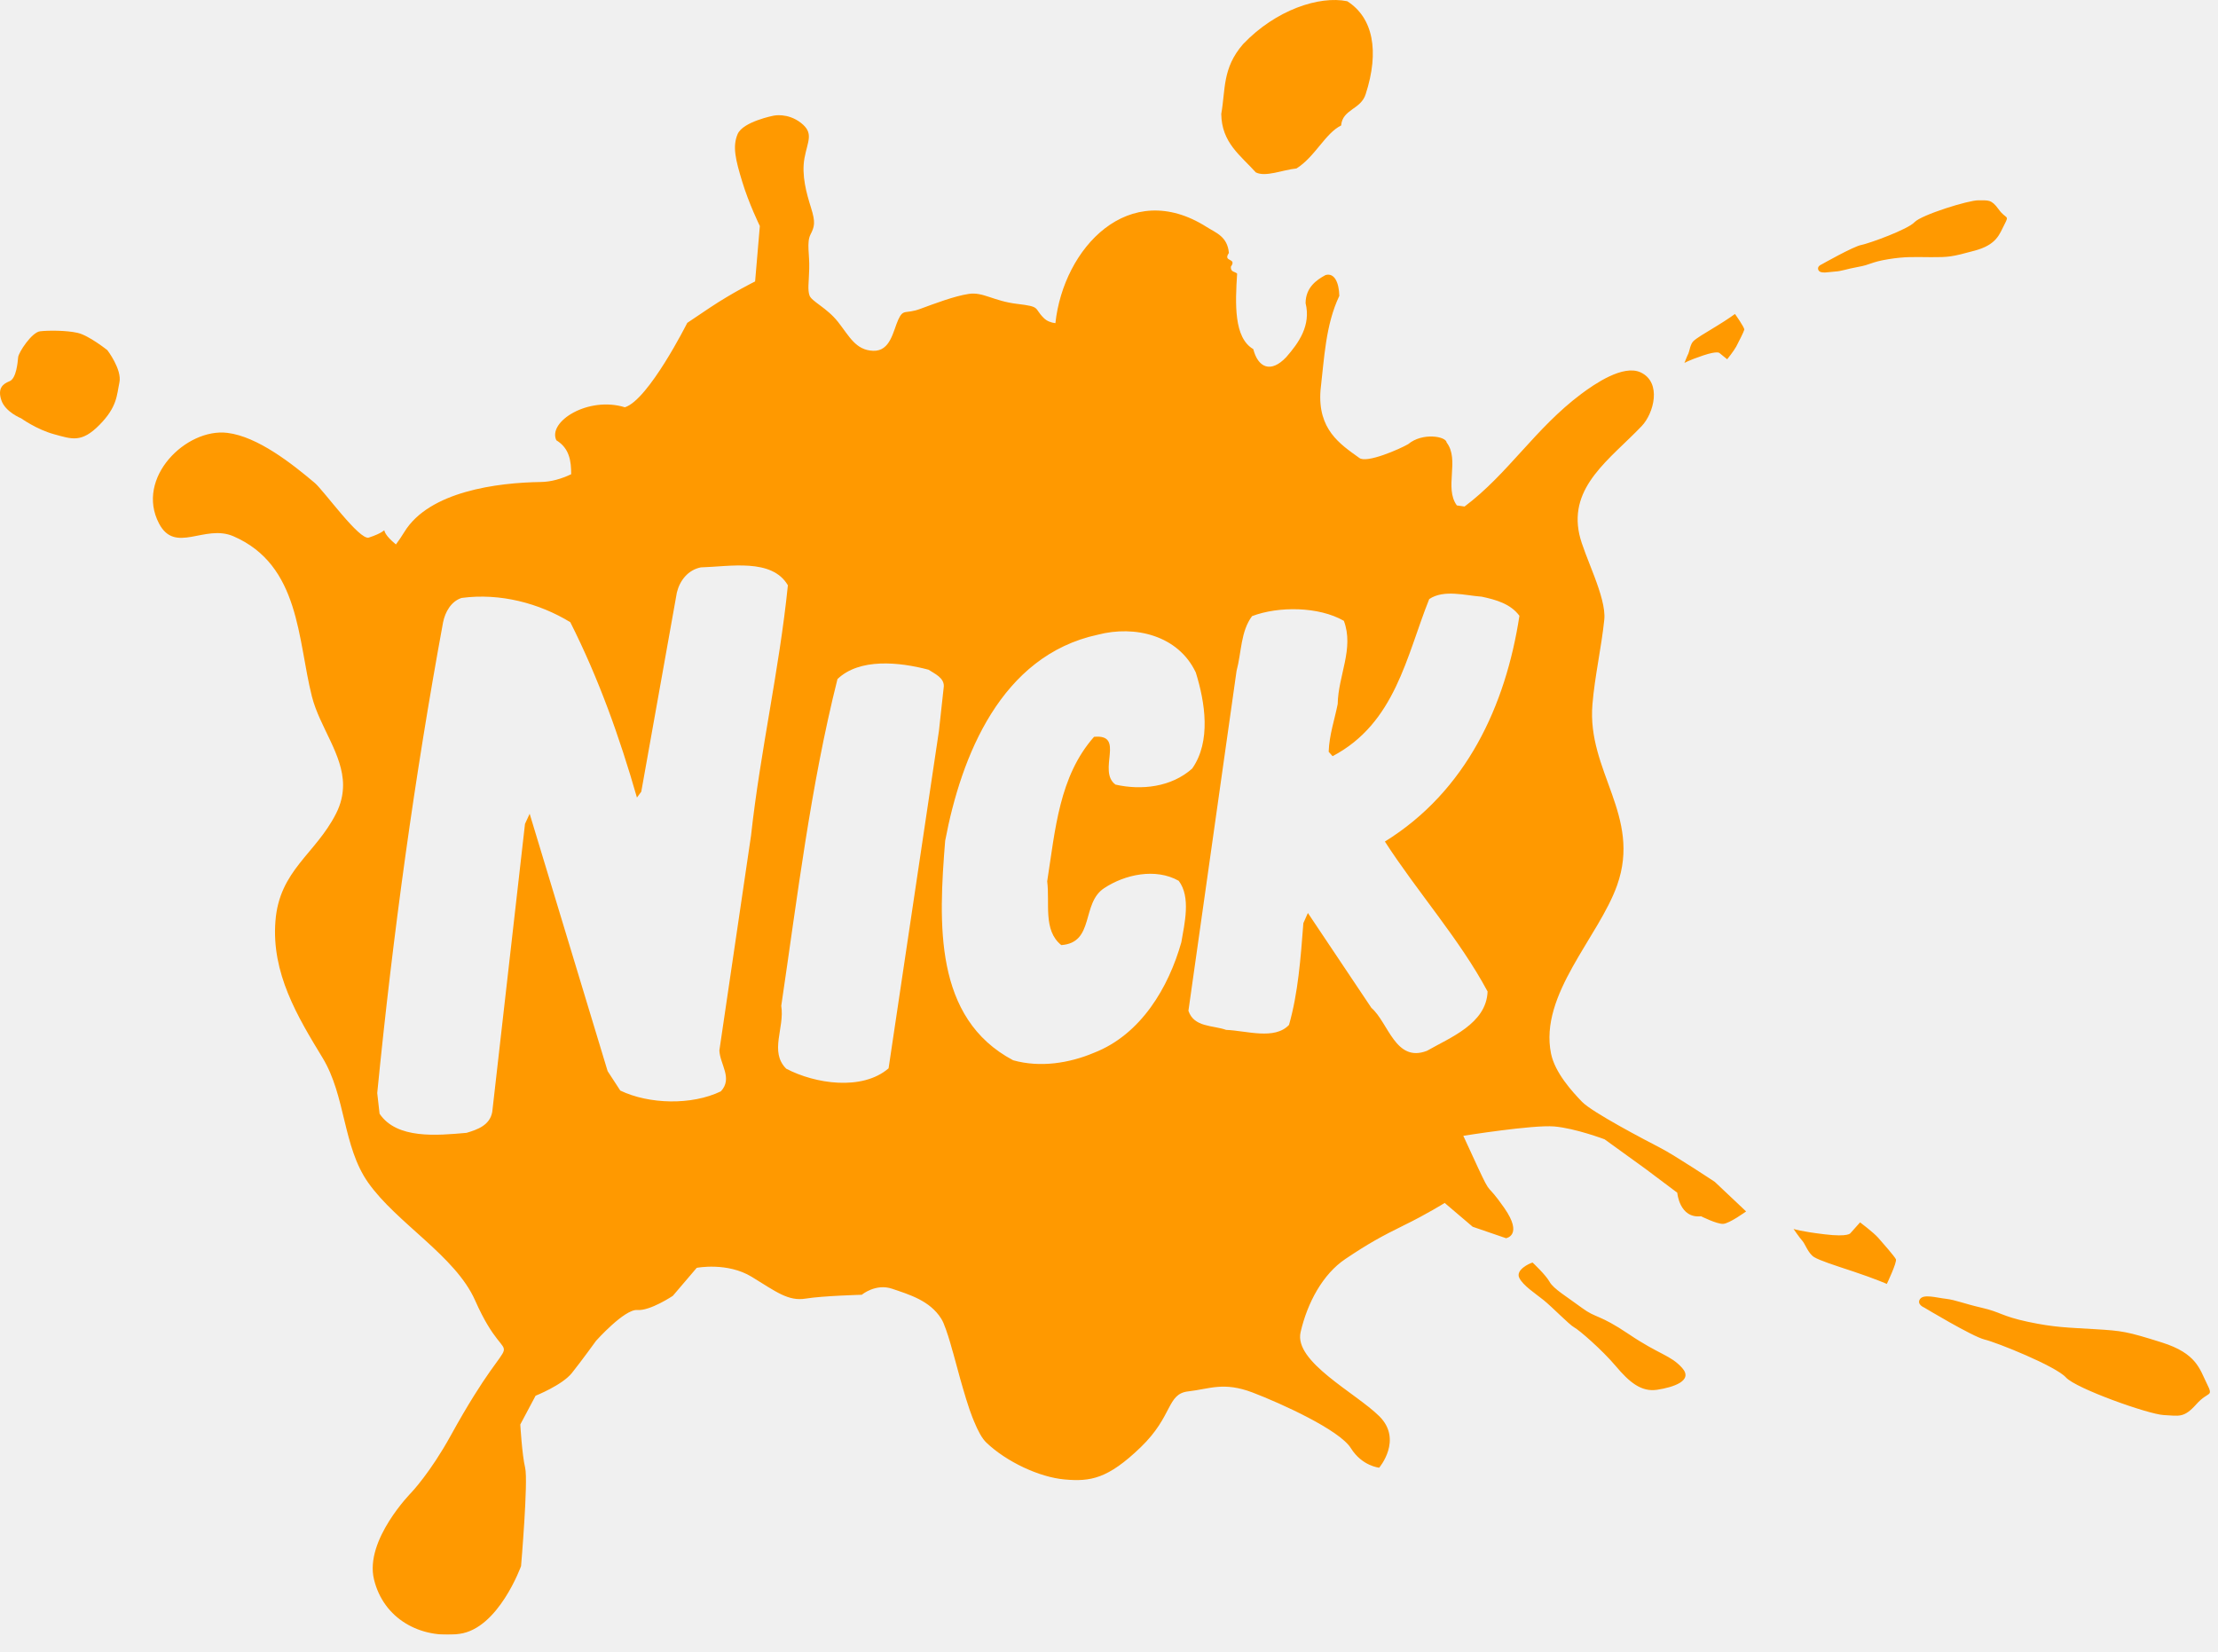
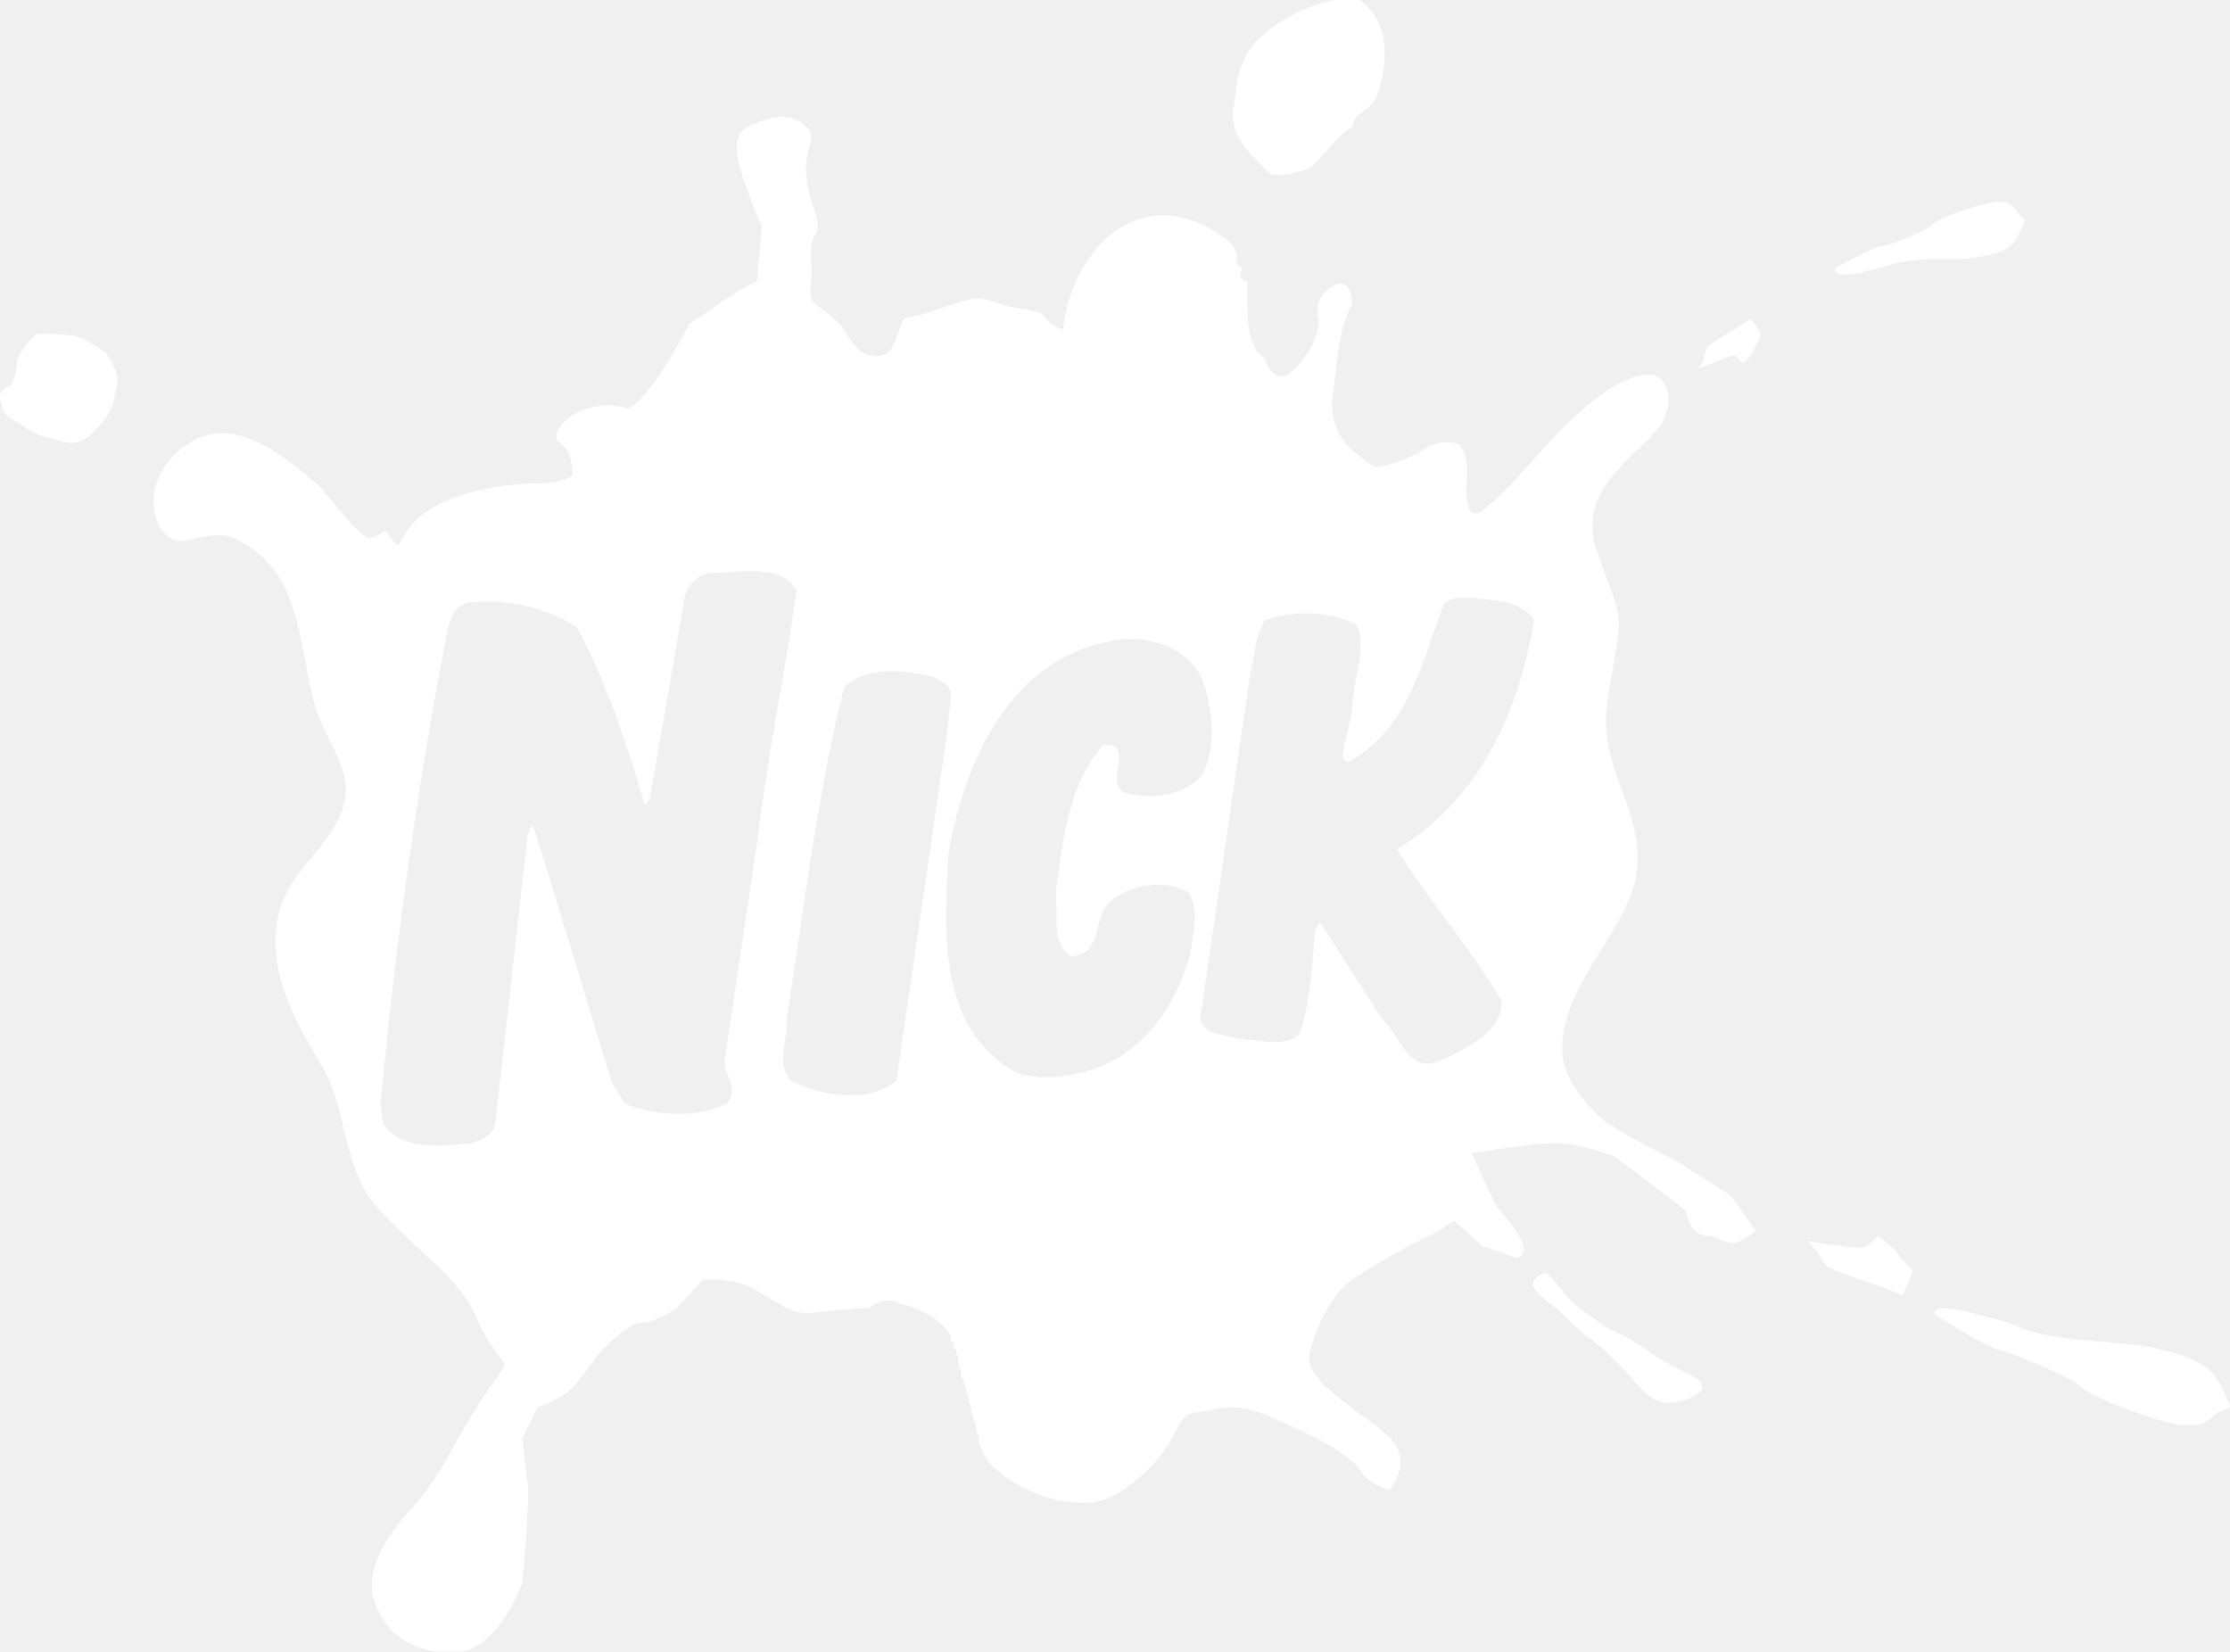
- <svg xmlns="http://www.w3.org/2000/svg" xmlns:xlink="http://www.w3.org/1999/xlink" width="90px" height="67px" viewBox="0 0 90 67" version="1.1">
-   <defs>
-     <polygon id="path-1" points="6.91983128e-06 7.26275963e-06 89.674 7.26275963e-06 89.674 66.329 6.91983128e-06 66.329" />
-   </defs>
-   <g id="Symbols" stroke="none" stroke-width="1" fill="none" fill-rule="evenodd">
-     <g id="components/footer/desktop" transform="translate(-399, -379)">
-       <g id="Group-3" transform="translate(85, 379)">
-         <g id="nick" transform="translate(314, 0)">
-           <mask id="mask-2" fill="white">
-             <use xlink:href="#path-1" />
+ <svg xmlns="http://www.w3.org/2000/svg" version="1.1" id="Calque_1" x="0px" y="0px" viewBox="0 0 89.518 66.3" xml:space="preserve" width="89.518" height="66.3">
+   <defs id="defs22" />
+   <style type="text/css" id="style2">
+ 	.st0{filter:url(#Adobe_OpacityMaskFilter);}
+ 	.st1{fill-rule:evenodd;clip-rule:evenodd;fill:#FFFFFF;}
+ 	.st2{mask:url(#mask-2_00000126324479881949365190000004908624486108098729_);fill-rule:evenodd;clip-rule:evenodd;fill:#FFFFFF;}
+ </style>
+   <g id="Symbols" transform="translate(-0.1194938)">
+     <g id="components_x2F_footer_x2F_desktop" transform="translate(-399,-379)">
+       <g id="Group-3" transform="translate(85,379)">
+         <g id="nick" transform="translate(314)">
+           <g id="Clip-2">
+ 				</g>
+           <defs id="defs8">
+             <filter id="Adobe_OpacityMaskFilter" filterUnits="userSpaceOnUse" x="0" y="0" width="89.7" height="66.3">
+               <feColorMatrix type="matrix" values="1 0 0 0 0  0 1 0 0 0  0 0 1 0 0  0 0 0 1 0" id="feColorMatrix5" />
+             </filter>
+           </defs>
+           <mask maskUnits="userSpaceOnUse" x="0" y="0" width="89.7" height="66.3" id="mask-2_00000126324479881949365190000004908624486108098729_">
+             <g class="st0" id="g11">
+               <polygon id="path-1_00000093892030333928869400000006566759691918084481_" class="st1" points="89.7,66.3 0,66.3 0,0 89.7,0 " />
+             </g>
          </mask>
-           <g id="Clip-2" />
-           <path d="M60.362,40.232 C60.313,41.542 58.834,42.102 57.902,42.638 C56.622,43.134 56.338,41.493 55.647,40.895 L53.07,37.045 L52.887,37.457 C52.777,38.886 52.674,40.292 52.304,41.587 C51.718,42.21 50.574,41.82 49.754,41.789 C49.218,41.597 48.449,41.692 48.223,41.014 L50.176,27.222 C50.38,26.465 50.339,25.624 50.805,25 C51.884,24.591 53.515,24.607 54.53,25.191 C54.953,26.315 54.3,27.405 54.28,28.566 C54.155,29.202 53.938,29.811 53.914,30.504 L54.072,30.683 C56.62,29.344 57.068,26.619 57.993,24.309 C58.585,23.907 59.46,24.164 60.124,24.211 C60.711,24.335 61.299,24.505 61.654,24.987 C61.097,28.623 59.505,32.097 56.195,34.147 C57.521,36.201 59.232,38.116 60.362,40.232 L60.362,40.232 Z M44.393,29.898 C42.976,31.502 42.821,33.666 42.492,35.761 C42.606,36.652 42.317,37.752 43.064,38.348 C44.427,38.252 43.868,36.649 44.804,36.038 C45.641,35.483 46.889,35.209 47.829,35.74 C48.328,36.398 48.065,37.472 47.935,38.234 C47.424,40.048 46.307,41.978 44.378,42.723 C43.401,43.134 42.212,43.332 41.109,43.021 C37.889,41.315 38.083,37.472 38.352,34.117 C39,30.684 40.613,26.597 44.551,25.753 C46.047,25.363 47.806,25.775 48.522,27.286 C48.896,28.488 49.152,30.08 48.375,31.186 C47.528,31.942 46.312,32.074 45.263,31.836 C44.512,31.286 45.683,29.772 44.393,29.898 L44.393,29.898 Z M38.099,29.66 L36.056,43.349 C34.986,44.271 33.068,43.977 31.903,43.364 C31.209,42.675 31.845,41.71 31.701,40.814 C32.351,36.438 32.883,31.927 33.982,27.554 C34.878,26.698 36.477,26.858 37.677,27.174 C37.917,27.334 38.305,27.493 38.298,27.844 L38.099,29.66 Z M30.476,33.897 L29.19,42.625 C29.216,43.192 29.741,43.754 29.251,44.282 C28.069,44.854 26.336,44.81 25.169,44.251 L24.656,43.463 C23.602,39.991 22.548,36.493 21.492,33.019 L21.303,33.43 L19.974,45.118 C19.877,45.657 19.381,45.833 18.929,45.967 C17.74,46.071 16.103,46.232 15.402,45.191 L15.307,44.352 C15.946,37.874 16.831,31.483 17.979,25.249 C18.064,24.829 18.309,24.395 18.732,24.262 C20.296,24.052 21.885,24.48 23.141,25.246 C24.296,27.538 25.145,29.919 25.845,32.362 L26.021,32.124 L27.465,24.043 C27.581,23.56 27.916,23.125 28.438,23.022 C29.602,22.991 31.321,22.637 31.97,23.749 C31.619,27.194 30.855,30.451 30.476,33.897 L30.476,33.897 Z M67.357,46.569 C66.771,46.266 64.605,45.134 64.196,44.709 C63.784,44.283 63.098,43.526 62.937,42.755 C62.448,40.355 64.871,38.03 65.619,35.917 C66.616,33.099 64.384,31.29 64.617,28.573 C64.713,27.424 64.978,26.293 65.097,25.145 C65.192,24.229 64.274,22.549 64.084,21.681 C63.657,19.731 65.337,18.628 66.614,17.29 C67.108,16.772 67.44,15.521 66.577,15.112 C65.866,14.774 64.69,15.591 64.164,15.983 C62.295,17.381 61.187,19.235 59.427,20.553 C59.322,20.539 59.222,20.521 59.115,20.508 C58.592,19.794 59.24,18.659 58.701,17.956 C58.68,17.702 57.717,17.539 57.14,18.022 C56.806,18.217 55.442,18.817 55.154,18.579 C54.37,18.018 53.464,17.425 53.582,15.842 C53.733,14.558 53.785,13.183 54.346,12.005 C54.333,11.469 54.149,11.056 53.785,11.161 C53.417,11.361 52.981,11.666 52.977,12.3 C53.2,13.207 52.699,13.913 52.192,14.491 C51.563,15.157 51.047,14.916 50.854,14.165 C50.061,13.704 50.121,12.318 50.199,11.102 C50.108,11.012 49.935,11.053 49.944,10.823 C50.212,10.449 49.6,10.646 49.865,10.265 C49.805,9.595 49.346,9.453 48.969,9.214 C45.804,7.2 43.154,10.068 42.825,13.113 C42.648,13.091 42.48,13.033 42.345,12.896 C41.939,12.49 42.247,12.446 41.276,12.331 C40.305,12.215 39.896,11.839 39.314,11.925 C38.731,12.011 37.926,12.318 37.333,12.536 C36.738,12.756 36.659,12.511 36.45,12.968 C36.242,13.422 36.136,14.26 35.429,14.234 C34.718,14.207 34.464,13.645 34.006,13.064 C33.547,12.482 32.926,12.23 32.846,11.985 C32.765,11.741 32.822,11.474 32.836,10.898 C32.853,10.327 32.724,9.843 32.887,9.517 C33.051,9.194 33.097,9.026 32.911,8.437 C32.726,7.845 32.517,7.115 32.643,6.418 C32.773,5.717 33.034,5.401 32.496,4.983 C31.957,4.566 31.391,4.693 31.391,4.693 C31.391,4.693 30.148,4.935 29.931,5.44 C29.716,5.946 29.845,6.478 30.117,7.37 C30.388,8.266 30.832,9.171 30.832,9.171 L30.64,11.42 C30.64,11.42 29.734,11.865 28.809,12.482 L27.887,13.101 C27.887,13.101 26.319,16.224 25.356,16.526 C23.867,16.065 22.214,17.109 22.575,17.865 C23.115,18.193 23.177,18.724 23.177,19.242 C22.784,19.429 22.365,19.553 21.937,19.558 C20.192,19.584 17.417,19.933 16.407,21.586 C16.301,21.764 16.184,21.928 16.066,22.091 C15.13,21.327 16.112,21.433 14.968,21.813 C14.587,21.938 13.147,19.915 12.772,19.595 C11.85,18.817 10.457,17.714 9.225,17.564 C7.554,17.36 5.48,19.393 6.454,21.244 C7.112,22.495 8.301,21.254 9.471,21.759 C12.179,22.932 12.075,25.964 12.655,28.255 C12.972,29.506 13.917,30.606 13.921,31.857 C13.919,32.229 13.841,32.61 13.634,33.016 C12.801,34.658 11.338,35.31 11.177,37.369 C11.008,39.484 12.07,41.248 13.088,42.921 C14.036,44.481 13.903,46.514 14.937,47.984 C16.101,49.636 18.478,50.959 19.278,52.764 C20.79,56.187 21.192,52.979 18.286,58.256 C17.461,59.753 16.695,60.557 16.695,60.557 C16.695,60.557 14.789,62.484 15.175,64.084 C15.561,65.685 17.059,66.508 18.644,66.296 C20.231,66.083 21.143,63.546 21.143,63.546 C21.143,63.546 21.438,60.092 21.309,59.558 C21.182,59.025 21.112,57.8 21.112,57.8 L21.733,56.633 C21.733,56.633 22.816,56.201 23.204,55.713 C23.594,55.226 24.187,54.404 24.187,54.404 C24.187,54.404 25.342,53.111 25.86,53.155 C26.378,53.199 27.302,52.58 27.302,52.58 L28.271,51.444 C28.271,51.444 29.511,51.203 30.503,51.809 C31.497,52.417 31.986,52.808 32.693,52.692 C33.398,52.578 34.969,52.537 34.969,52.537 C34.969,52.537 35.531,52.063 36.207,52.295 C36.885,52.526 37.734,52.772 38.193,53.508 C38.219,53.551 38.249,53.604 38.275,53.663 C38.283,53.683 38.29,53.702 38.299,53.722 C38.317,53.769 38.338,53.818 38.356,53.872 C38.366,53.895 38.376,53.919 38.384,53.943 C38.407,54.009 38.428,54.074 38.451,54.144 C38.457,54.163 38.462,54.178 38.47,54.198 C38.498,54.287 38.527,54.383 38.558,54.486 C38.563,54.51 38.571,54.536 38.579,54.561 C38.602,54.644 38.627,54.727 38.65,54.812 C38.661,54.848 38.669,54.883 38.681,54.916 C38.703,55.004 38.728,55.092 38.754,55.182 C38.793,55.323 38.83,55.465 38.874,55.623 C38.904,55.739 38.938,55.856 38.969,55.972 C38.98,56.003 38.988,56.037 38.997,56.068 C39.024,56.164 39.05,56.255 39.078,56.35 C39.088,56.386 39.098,56.417 39.109,56.452 C39.14,56.562 39.173,56.669 39.205,56.775 C39.208,56.79 39.213,56.801 39.218,56.814 C39.256,56.936 39.295,57.052 39.332,57.166 C39.34,57.187 39.348,57.205 39.353,57.226 C39.388,57.318 39.419,57.406 39.45,57.49 C39.464,57.52 39.474,57.547 39.484,57.575 C39.497,57.608 39.507,57.64 39.523,57.671 C39.681,58.056 39.847,58.372 40.03,58.541 C40.834,59.309 42.174,59.944 43.21,60.032 C44.246,60.123 44.952,60.009 46.283,58.727 C47.609,57.45 47.337,56.555 48.218,56.457 C49.098,56.356 49.645,56.057 50.827,56.503 C52.005,56.954 54.352,58.023 54.813,58.759 C55.271,59.494 55.964,59.553 55.964,59.553 C55.964,59.553 56.93,58.419 55.967,57.464 C55.002,56.511 52.5,55.255 52.774,54.056 C53.049,52.862 53.673,51.698 54.597,51.081 C55.52,50.46 56.068,50.16 56.975,49.714 C57.885,49.271 58.621,48.811 58.621,48.811 L59.757,49.777 L61.111,50.242 C61.111,50.242 61.816,50.129 61.042,49.018 C60.266,47.905 60.553,48.626 59.963,47.358 L59.377,46.087 C59.377,46.087 62.2,45.634 63.066,45.707 C63.929,45.782 65.11,46.229 65.11,46.229 L66.749,47.413 L68.059,48.396 C68.059,48.396 68.144,49.45 69.024,49.351 C69.024,49.351 69.661,49.67 69.915,49.66 C70.166,49.655 70.852,49.155 70.852,49.155 L69.583,47.957 C69.583,47.957 67.945,46.869 67.357,46.569 L67.357,46.569 Z M76.211,50.223 C76.009,49.998 75.477,49.599 75.477,49.599 L75.088,50.034 C75.088,50.034 75.02,50.204 74.034,50.083 C73.051,49.967 72.776,49.866 72.776,49.866 C72.776,49.866 73.038,50.248 73.144,50.36 C73.244,50.474 73.377,50.865 73.614,51.01 C73.853,51.15 74.355,51.313 75.225,51.6 C76.095,51.891 76.562,52.097 76.562,52.097 C76.562,52.097 76.986,51.21 76.929,51.093 C76.87,50.976 76.414,50.451 76.211,50.223 L76.211,50.223 Z M89.545,56.136 C89.256,55.557 89.137,54.917 87.72,54.472 C86.303,54.026 86.123,54 85.012,53.933 C83.904,53.865 83.375,53.866 82.291,53.635 C81.208,53.403 81.188,53.242 80.419,53.065 C79.65,52.887 79.367,52.75 78.966,52.701 C78.565,52.656 78.059,52.498 77.909,52.711 C77.759,52.928 78.083,53.058 78.083,53.058 C78.083,53.058 80.027,54.229 80.524,54.352 C81.022,54.469 83.428,55.438 83.831,55.893 C84.24,56.343 87.179,57.387 87.798,57.418 C88.417,57.446 88.606,57.553 89.115,56.985 C89.621,56.414 89.832,56.719 89.545,56.136 L89.545,56.136 Z M80.114,10.174 C81.035,9.93 81.134,9.492 81.339,9.099 C81.543,8.706 81.398,8.91 81.097,8.491 C80.797,8.074 80.671,8.136 80.277,8.128 C79.881,8.121 77.963,8.719 77.687,9.014 C77.414,9.311 75.844,9.879 75.52,9.941 C75.199,10.003 73.913,10.73 73.913,10.73 C73.913,10.73 73.703,10.811 73.791,10.968 C73.879,11.122 74.208,11.033 74.465,11.018 C74.723,11.005 74.905,10.92 75.402,10.829 C75.901,10.743 75.917,10.632 76.621,10.518 C77.322,10.404 77.657,10.432 78.366,10.435 C79.076,10.437 79.19,10.425 80.114,10.174 L80.114,10.174 Z M69.773,14.326 L70.084,14.578 C70.084,14.578 70.357,14.239 70.451,14.062 C70.546,13.882 70.757,13.467 70.778,13.379 C70.796,13.293 70.4,12.74 70.4,12.74 C70.4,12.74 70.138,12.937 69.633,13.244 C69.131,13.548 68.838,13.721 68.711,13.845 C68.584,13.97 68.553,14.257 68.51,14.345 C68.462,14.435 68.349,14.728 68.349,14.728 C68.349,14.728 68.509,14.625 69.108,14.423 C69.706,14.223 69.773,14.326 69.773,14.326 L69.773,14.326 Z M52.606,6.836 C53.352,6.373 53.782,5.399 54.419,5.092 C54.475,4.424 55.223,4.449 55.417,3.815 C55.98,2.075 55.715,0.715 54.667,0.05 C53.536,-0.183 51.764,0.4 50.441,1.79 C49.592,2.766 49.732,3.634 49.555,4.622 C49.572,5.795 50.333,6.3 50.957,6.995 C51.356,7.197 52.06,6.888 52.606,6.836 L52.606,6.836 Z M3.152,13.507 C2.694,13.401 1.961,13.404 1.627,13.442 C1.29,13.481 0.752,14.3 0.736,14.498 C0.718,14.698 0.664,15.359 0.387,15.469 C0.11,15.578 -0.105,15.76 0.055,16.239 C0.214,16.718 0.858,16.974 0.858,16.974 C0.858,16.974 1.485,17.427 2.202,17.622 C2.917,17.816 3.305,17.981 4.033,17.244 C4.762,16.506 4.735,16.039 4.846,15.516 C4.955,14.993 4.357,14.209 4.357,14.209 C4.357,14.209 3.608,13.611 3.152,13.507 L3.152,13.507 Z M66.096,54.137 C64.862,53.306 64.786,53.511 64.184,53.065 C63.587,52.62 63.036,52.299 62.879,52.014 C62.721,51.727 62.187,51.229 62.187,51.229 C62.035,51.273 61.493,51.533 61.648,51.851 C61.804,52.167 62.293,52.478 62.633,52.752 C62.974,53.024 63.671,53.747 63.873,53.858 C64.079,53.966 65.009,54.775 65.56,55.427 C66.112,56.082 66.594,56.488 67.239,56.392 C67.886,56.294 68.725,56.03 68.256,55.505 C67.784,54.979 67.329,54.971 66.096,54.137 L66.096,54.137 Z" id="Fill-1" fill="#FF9900" mask="url(#mask-2)" />
+           <path id="Fill-1" class="st2" d="m 60.4,40.2 c 0,1.3 -1.5,1.9 -2.5,2.4 -1.3,0.5 -1.6,-1.1 -2.3,-1.7 L 53.1,37 52.9,37.4 c -0.1,1.4 -0.2,2.8 -0.6,4.1 -0.6,0.6 -1.7,0.2 -2.5,0.2 -0.5,-0.2 -1.3,-0.1 -1.5,-0.8 l 2,-13.8 c 0.2,-0.8 0.2,-1.6 0.6,-2.2 1.1,-0.4 2.7,-0.4 3.7,0.2 0.4,1.1 -0.2,2.2 -0.2,3.4 -0.1,0.6 -0.3,1.2 -0.4,1.9 l 0.2,0.2 c 2.5,-1.3 3,-4.1 3.9,-6.4 0.6,-0.4 1.5,-0.1 2.1,-0.1 0.6,0.1 1.2,0.3 1.5,0.8 -0.6,3.6 -2.1,7.1 -5.5,9.2 1.3,2.1 3,4 4.2,6.1 z m -16,-10.3 c -1.4,1.6 -1.6,3.8 -1.9,5.9 0.1,0.9 -0.2,2 0.6,2.6 1.4,-0.1 0.8,-1.7 1.7,-2.3 0.8,-0.6 2.1,-0.8 3,-0.3 0.5,0.7 0.2,1.7 0.1,2.5 -0.5,1.8 -1.6,3.7 -3.6,4.5 -1,0.4 -2.2,0.6 -3.3,0.3 -3.2,-1.7 -3,-5.5 -2.8,-8.9 0.6,-3.4 2.3,-7.5 6.2,-8.4 1.5,-0.4 3.3,0 4,1.5 0.4,1.2 0.6,2.8 -0.1,3.9 -0.8,0.8 -2.1,0.9 -3.1,0.6 -0.7,-0.5 0.5,-2 -0.8,-1.9 z m -6.3,-0.2 -2,13.7 c -1.1,0.9 -3,0.6 -4.2,0 -0.7,-0.7 -0.1,-1.7 -0.2,-2.5 0.7,-4.4 1.2,-8.9 2.3,-13.3 0.9,-0.9 2.5,-0.7 3.7,-0.4 0.2,0.2 0.6,0.3 0.6,0.7 z m -7.6,4.2 -1.3,8.7 c 0,0.6 0.6,1.1 0.1,1.7 -1.2,0.6 -2.9,0.5 -4.1,0 L 24.7,43.5 C 23.6,40 22.6,36.5 21.5,33.1 L 21.3,33.5 20,45.1 c -0.1,0.5 -0.6,0.7 -1,0.8 -1.2,0.1 -2.8,0.3 -3.5,-0.8 l -0.1,-0.8 c 0.6,-6.5 1.5,-12.9 2.7,-19.1 0.1,-0.4 0.3,-0.9 0.8,-1 1.6,-0.2 3.2,0.2 4.4,1 1.2,2.3 2,4.7 2.7,7.1 l 0.2,-0.2 1.4,-8.1 c 0.1,-0.5 0.5,-0.9 1,-1 1.2,0 2.9,-0.4 3.5,0.7 -0.5,3.5 -1.2,6.8 -1.6,10.2 z m 36.9,12.7 c -0.6,-0.3 -2.8,-1.4 -3.2,-1.9 -0.4,-0.4 -1.1,-1.2 -1.3,-2 -0.5,-2.4 1.9,-4.7 2.7,-6.8 1,-2.8 -1.2,-4.6 -1,-7.3 0.1,-1.1 0.4,-2.3 0.5,-3.4 0.1,-0.9 -0.8,-2.6 -1,-3.5 -0.4,-2 1.3,-3.1 2.5,-4.4 0.5,-0.5 0.8,-1.8 0,-2.2 -0.7,-0.3 -1.9,0.5 -2.4,0.9 -1.9,1.4 -3,3.3 -4.7,4.6 -0.1,0 -0.2,0 -0.3,0 -0.5,-0.7 0.1,-1.8 -0.4,-2.6 0,-0.3 -1,-0.4 -1.6,0.1 -0.3,0.2 -1.7,0.8 -2,0.6 -0.8,-0.6 -1.7,-1.2 -1.6,-2.7 0.2,-1.3 0.2,-2.7 0.8,-3.8 0,-0.5 -0.2,-0.9 -0.6,-0.8 -0.4,0.2 -0.8,0.5 -0.8,1.1 0.2,0.9 -0.3,1.6 -0.8,2.2 -0.6,0.7 -1.1,0.4 -1.3,-0.3 -0.8,-0.5 -0.7,-1.8 -0.7,-3.1 -0.1,-0.1 -0.3,0 -0.3,-0.3 0.3,-0.4 -0.3,-0.2 -0.1,-0.6 -0.1,-0.7 -0.5,-0.8 -0.9,-1.1 -3.2,-2 -5.8,0.9 -6.1,3.9 -0.2,0 -0.3,-0.1 -0.5,-0.2 -0.4,-0.4 -0.1,-0.4 -1.1,-0.6 -1,-0.1 -1.4,-0.5 -2,-0.4 -0.6,0.1 -1.4,0.4 -2,0.6 -0.6,0.2 -0.7,0 -0.9,0.4 -0.2,0.5 -0.3,1.3 -1,1.3 -0.7,0 -1,-0.6 -1.4,-1.2 -0.5,-0.6 -1.1,-0.8 -1.2,-1.1 -0.1,-0.2 0,-0.5 0,-1.1 0,-0.6 -0.1,-1.1 0.1,-1.4 C 33,9.2 33,9 32.8,8.4 32.6,7.8 32.4,7.1 32.5,6.4 32.6,5.7 32.9,5.4 32.4,5 31.9,4.6 31.3,4.7 31.3,4.7 c 0,0 -1.2,0.2 -1.5,0.7 -0.2,0.5 -0.1,1 0.2,1.9 0.3,0.9 0.7,1.8 0.7,1.8 l -0.2,2.2 c 0,0 -0.9,0.4 -1.8,1.1 L 27.8,13 c 0,0 -1.6,3.1 -2.5,3.4 -1.5,-0.5 -3.1,0.6 -2.8,1.3 0.5,0.3 0.6,0.9 0.6,1.4 -0.4,0.2 -0.8,0.3 -1.2,0.3 -1.7,0 -4.5,0.4 -5.5,2 -0.1,0.2 -0.2,0.3 -0.3,0.5 -0.9,-0.8 0,-0.7 -1.1,-0.3 -0.4,0.1 -1.8,-1.9 -2.2,-2.2 -0.9,-0.8 -2.3,-1.9 -3.5,-2 -1.7,-0.2 -3.7,1.8 -2.8,3.7 0.7,1.3 1.8,0 3,0.5 2.7,1.2 2.6,4.2 3.2,6.5 0.3,1.3 1.3,2.4 1.3,3.6 0,0.4 -0.1,0.8 -0.3,1.2 -0.8,1.6 -2.3,2.3 -2.5,4.4 -0.2,2.1 0.9,3.9 1.9,5.6 0.9,1.6 0.8,3.6 1.8,5.1 1.2,1.7 3.5,3 4.3,4.8 1.5,3.4 1.9,0.2 -1,5.5 -0.8,1.5 -1.6,2.3 -1.6,2.3 0,0 -1.9,1.9 -1.5,3.5 0.4,1.6 1.9,2.4 3.5,2.2 1.6,-0.2 2.5,-2.8 2.5,-2.8 0,0 0.3,-3.5 0.2,-4 -0.1,-0.5 -0.2,-1.8 -0.2,-1.8 l 0.6,-1.2 c 0,0 1.1,-0.4 1.5,-0.9 0.4,-0.5 1,-1.3 1,-1.3 0,0 1.2,-1.3 1.7,-1.2 0.5,0 1.4,-0.6 1.4,-0.6 l 1,-1.1 c 0,0 1.2,-0.2 2.2,0.4 1,0.6 1.5,1 2.2,0.9 0.7,-0.1 2.3,-0.2 2.3,-0.2 0,0 0.6,-0.5 1.2,-0.2 0.7,0.2 1.5,0.5 2,1.2 0,0 0.1,0.1 0.1,0.2 0,0 0,0 0,0.1 0,0 0,0.1 0.1,0.1 0,0 0,0 0,0.1 0,0.1 0,0.1 0.1,0.2 0,0 0,0 0,0.1 0,0.1 0.1,0.2 0.1,0.3 0,0 0,0.1 0,0.1 0,0.1 0,0.2 0.1,0.3 0,0 0,0.1 0,0.1 0,0.1 0,0.2 0.1,0.3 0,0.1 0.1,0.3 0.1,0.4 0,0.1 0.1,0.2 0.1,0.3 0,0 0,0.1 0,0.1 0,0.1 0.1,0.2 0.1,0.3 0,0 0,0.1 0,0.1 0,0.1 0.1,0.2 0.1,0.3 0,0 0,0 0,0 0,0.1 0.1,0.2 0.1,0.4 0,0 0,0 0,0.1 0,0.1 0.1,0.2 0.1,0.3 0,0 0,0.1 0,0.1 0,0 0,0.1 0,0.1 0.2,0.4 0.3,0.7 0.5,0.9 0.8,0.8 2.1,1.4 3.2,1.5 1,0.1 1.7,0 3.1,-1.3 1.3,-1.3 1.1,-2.2 1.9,-2.3 0.9,-0.1 1.4,-0.4 2.6,0 1.2,0.5 3.5,1.5 4,2.3 0.5,0.7 1.2,0.8 1.2,0.8 0,0 1,-1.1 0,-2.1 -1,-1 -3.5,-2.2 -3.2,-3.4 0.3,-1.2 0.9,-2.4 1.8,-3 0.9,-0.6 1.5,-0.9 2.4,-1.4 0.9,-0.4 1.6,-0.9 1.6,-0.9 l 1.1,1 1.4,0.5 c 0,0 0.7,-0.1 -0.1,-1.2 -0.8,-1.1 -0.5,-0.4 -1.1,-1.7 l -0.6,-1.3 c 0,0 2.8,-0.5 3.7,-0.4 0.9,0.1 2,0.5 2,0.5 l 1.6,1.2 1.3,1 c 0,0 0.1,1.1 1,1 0,0 0.6,0.3 0.9,0.3 0.3,0 0.9,-0.5 0.9,-0.5 l -1,-1.4 c 0,0 -1.7,-1.1 -2.2,-1.4 z m 8.8,3.6 C 76,50 75.5,49.6 75.5,49.6 L 75.1,50 c 0,0 -0.1,0.2 -1.1,0 -1,-0.1 -1.3,-0.2 -1.3,-0.2 0,0 0.3,0.4 0.4,0.5 0.1,0.1 0.2,0.5 0.5,0.6 0.2,0.1 0.7,0.3 1.6,0.6 0.9,0.3 1.3,0.5 1.3,0.5 0,0 0.4,-0.9 0.4,-1 0,0 -0.5,-0.5 -0.7,-0.8 z m 13.3,5.9 C 89.2,55.5 89.1,54.9 87.7,54.4 86.3,54 86.1,54 85,53.9 83.9,53.8 83.4,53.8 82.3,53.6 81.2,53.4 81.2,53.2 80.4,53 c -0.8,-0.2 -1.1,-0.3 -1.5,-0.4 -0.4,0 -0.9,-0.2 -1.1,0 -0.1,0.2 0.2,0.3 0.2,0.3 0,0 1.9,1.2 2.4,1.3 0.5,0.1 2.9,1.1 3.3,1.5 0.4,0.4 3.3,1.5 4,1.5 0.6,0 0.8,0.1 1.3,-0.4 0.6,-0.4 0.8,-0.1 0.5,-0.7 z M 80.1,10.2 C 81,10 81.1,9.5 81.3,9.1 81.5,8.7 81.4,8.9 81.1,8.5 80.8,8.1 80.7,8.1 80.3,8.1 79.9,8.1 78,8.7 77.7,9 c -0.3,0.3 -1.8,0.9 -2.2,0.9 -0.3,0.1 -1.6,0.8 -1.6,0.8 0,0 -0.2,0.1 -0.1,0.2 0.1,0.2 0.4,0.1 0.7,0.1 0.3,0 0.4,-0.1 0.9,-0.2 0.5,-0.1 0.5,-0.2 1.2,-0.3 0.7,-0.1 1,-0.1 1.7,-0.1 0.8,0 0.9,0 1.8,-0.2 z m -10.3,4.1 0.3,0.3 c 0,0 0.3,-0.3 0.4,-0.5 0.1,-0.2 0.3,-0.6 0.3,-0.7 0,-0.1 -0.4,-0.6 -0.4,-0.6 0,0 -0.3,0.2 -0.8,0.5 -0.5,0.3 -0.8,0.5 -0.9,0.6 -0.1,0.1 -0.2,0.4 -0.2,0.5 0,0.1 -0.2,0.4 -0.2,0.4 0,0 0.2,-0.1 0.8,-0.3 0.6,-0.3 0.7,-0.2 0.7,-0.2 z M 52.6,6.8 C 53.3,6.3 53.8,5.4 54.4,5.1 54.5,4.4 55.2,4.5 55.4,3.8 56,2.1 55.7,0.7 54.7,0 c -1.1,-0.2 -2.9,0.4 -4.2,1.7 -0.8,1 -0.7,1.8 -0.9,2.8 0,1.2 0.8,1.7 1.4,2.4 0.4,0.3 1.1,0 1.6,-0.1 z M 3.2,13.5 C 2.7,13.4 2,13.4 1.7,13.4 c -0.3,0 -0.9,0.9 -0.9,1.1 0,0.2 -0.1,0.9 -0.3,1 -0.3,0.1 -0.5,0.3 -0.3,0.8 0,0.4 0.7,0.7 0.7,0.7 0,0 0.6,0.5 1.3,0.6 C 2.9,17.8 3.3,18 4,17.2 4.7,16.5 4.7,16 4.8,15.5 5,15 4.4,14.2 4.4,14.2 c 0,0 -0.8,-0.6 -1.2,-0.7 z m 62.9,40.6 c -1.2,-0.8 -1.3,-0.6 -1.9,-1.1 -0.6,-0.4 -1.1,-0.8 -1.3,-1.1 -0.2,-0.3 -0.7,-0.8 -0.7,-0.8 -0.2,0 -0.7,0.3 -0.5,0.6 0.2,0.3 0.6,0.6 1,0.9 0.3,0.3 1,1 1.2,1.1 0.2,0.1 1.1,0.9 1.7,1.6 0.6,0.7 1,1.1 1.7,1 0.6,-0.1 1.5,-0.4 1,-0.9 -0.5,-0.4 -1,-0.4 -2.2,-1.3 z" mask="url(#mask-2_00000126324479881949365190000004908624486108098729_)" />
        </g>
      </g>
    </g>
  </g>
</svg>
